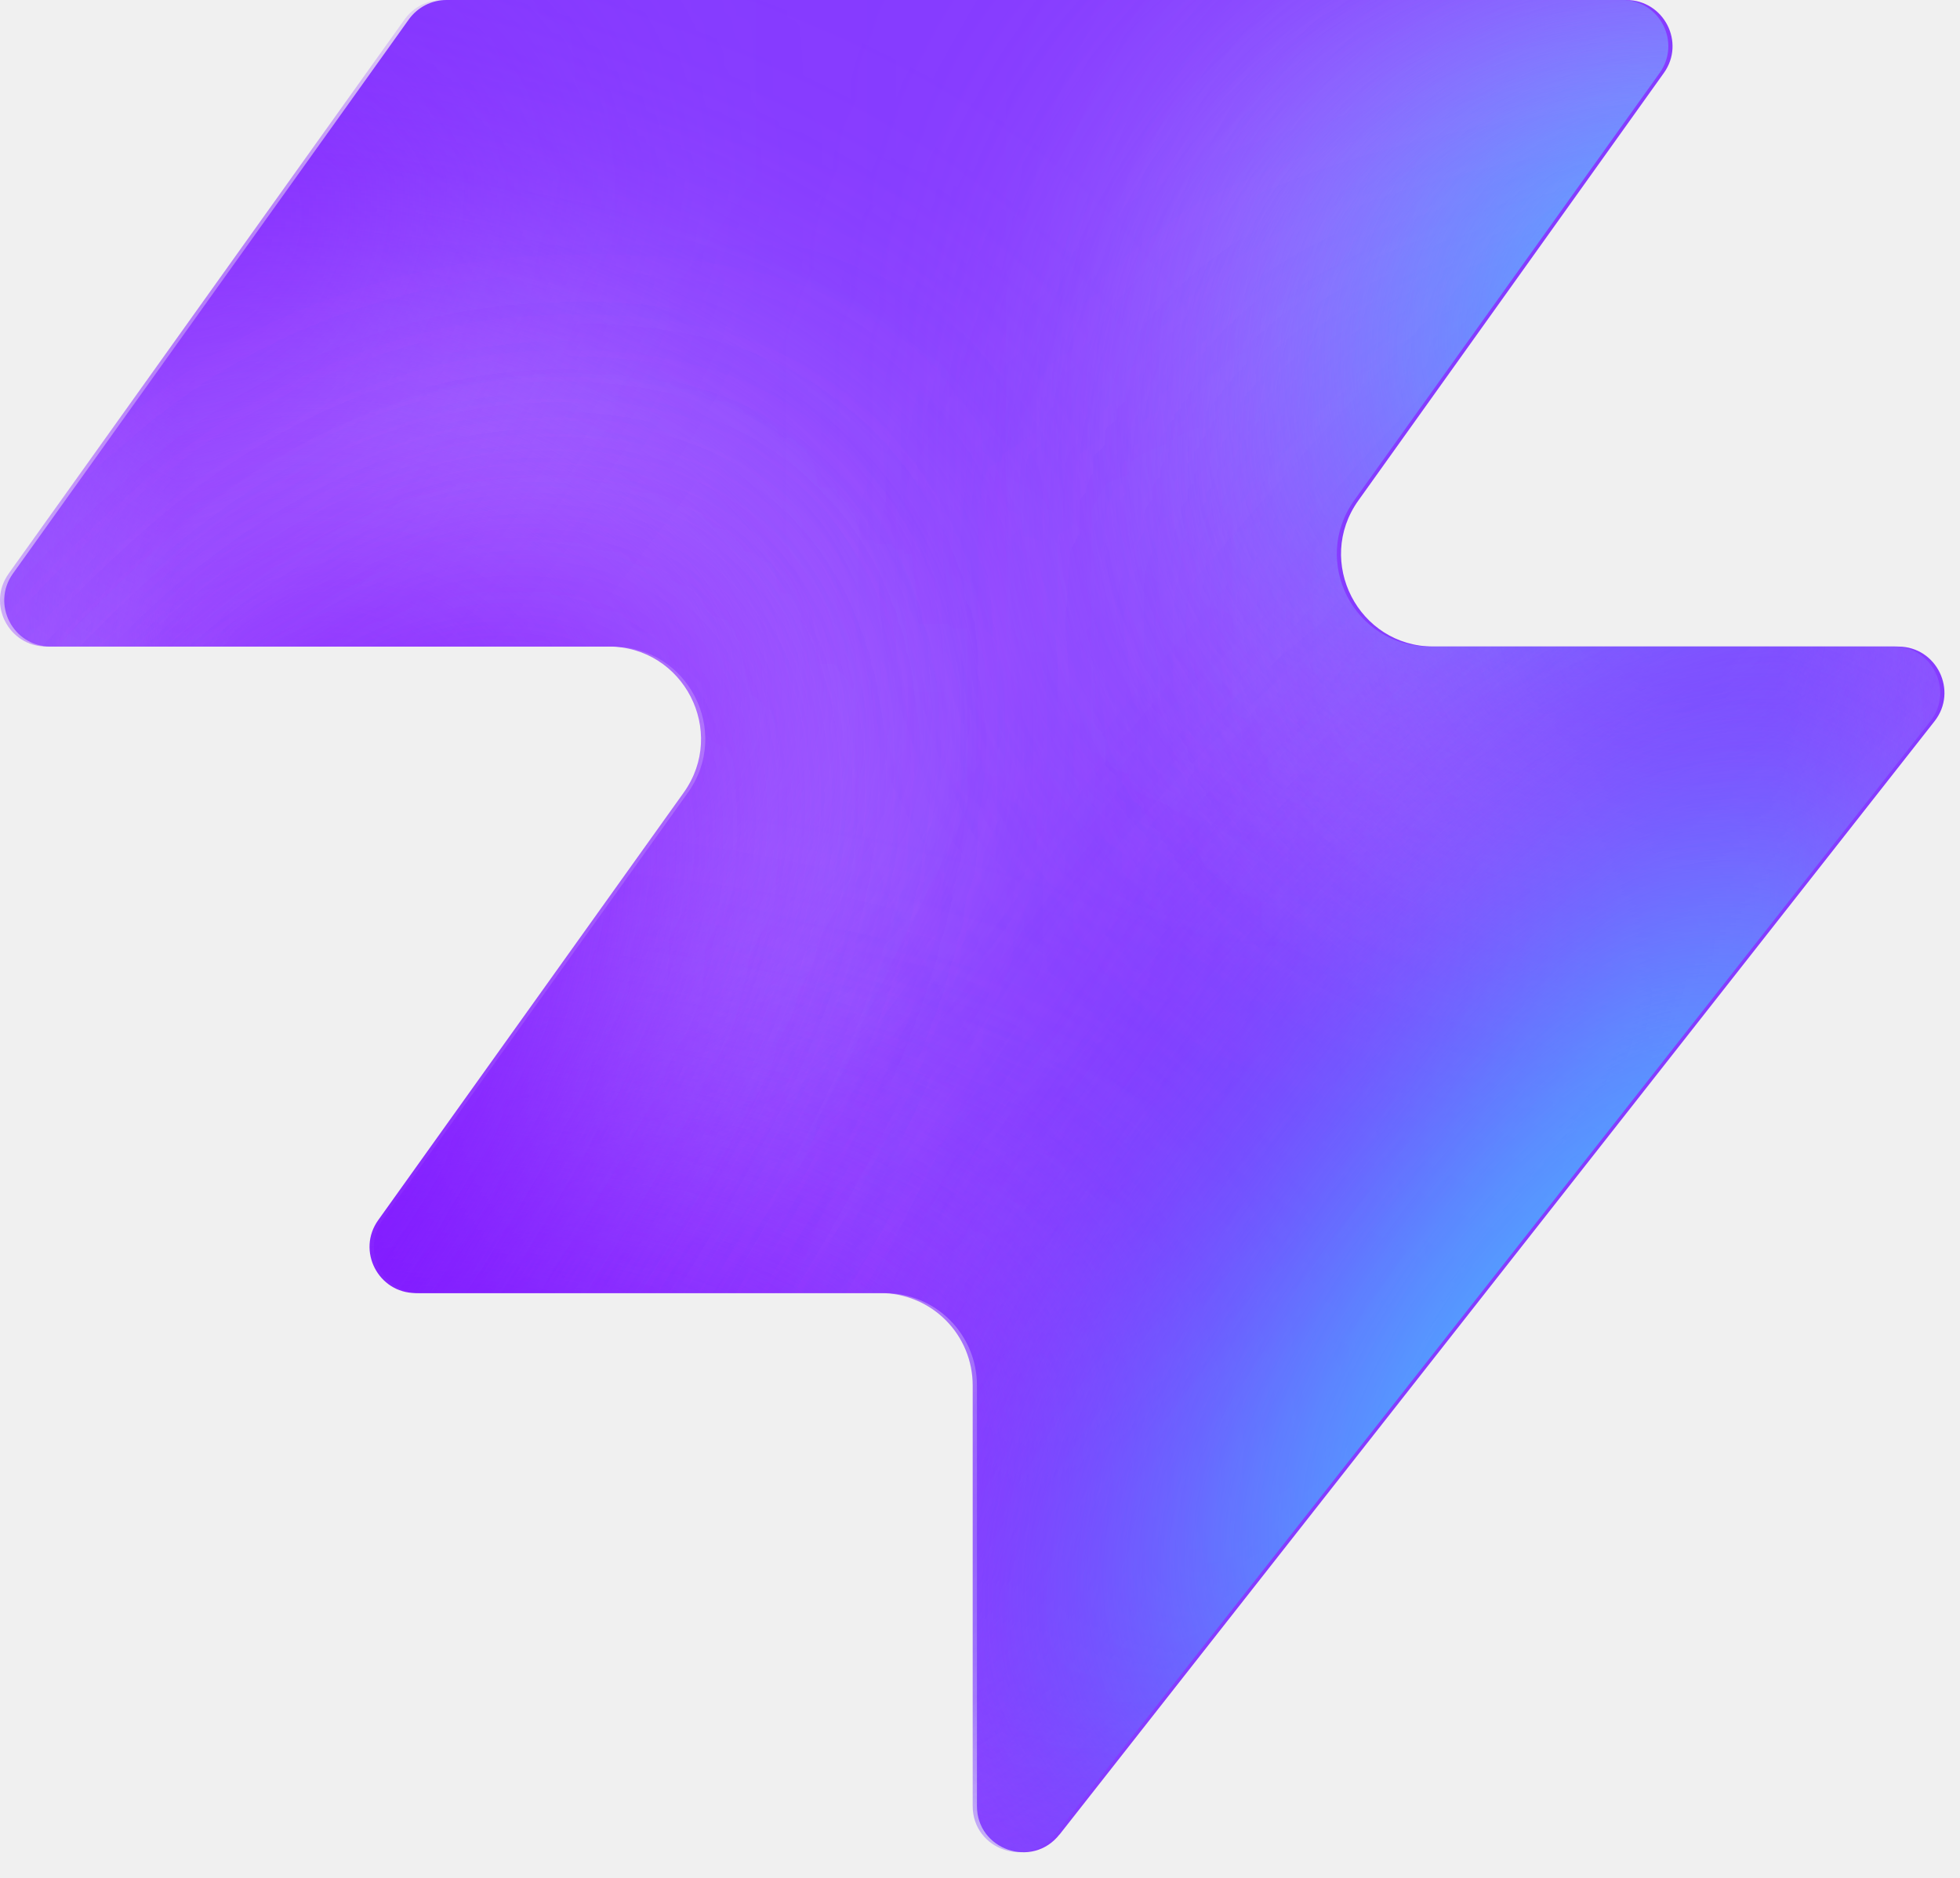
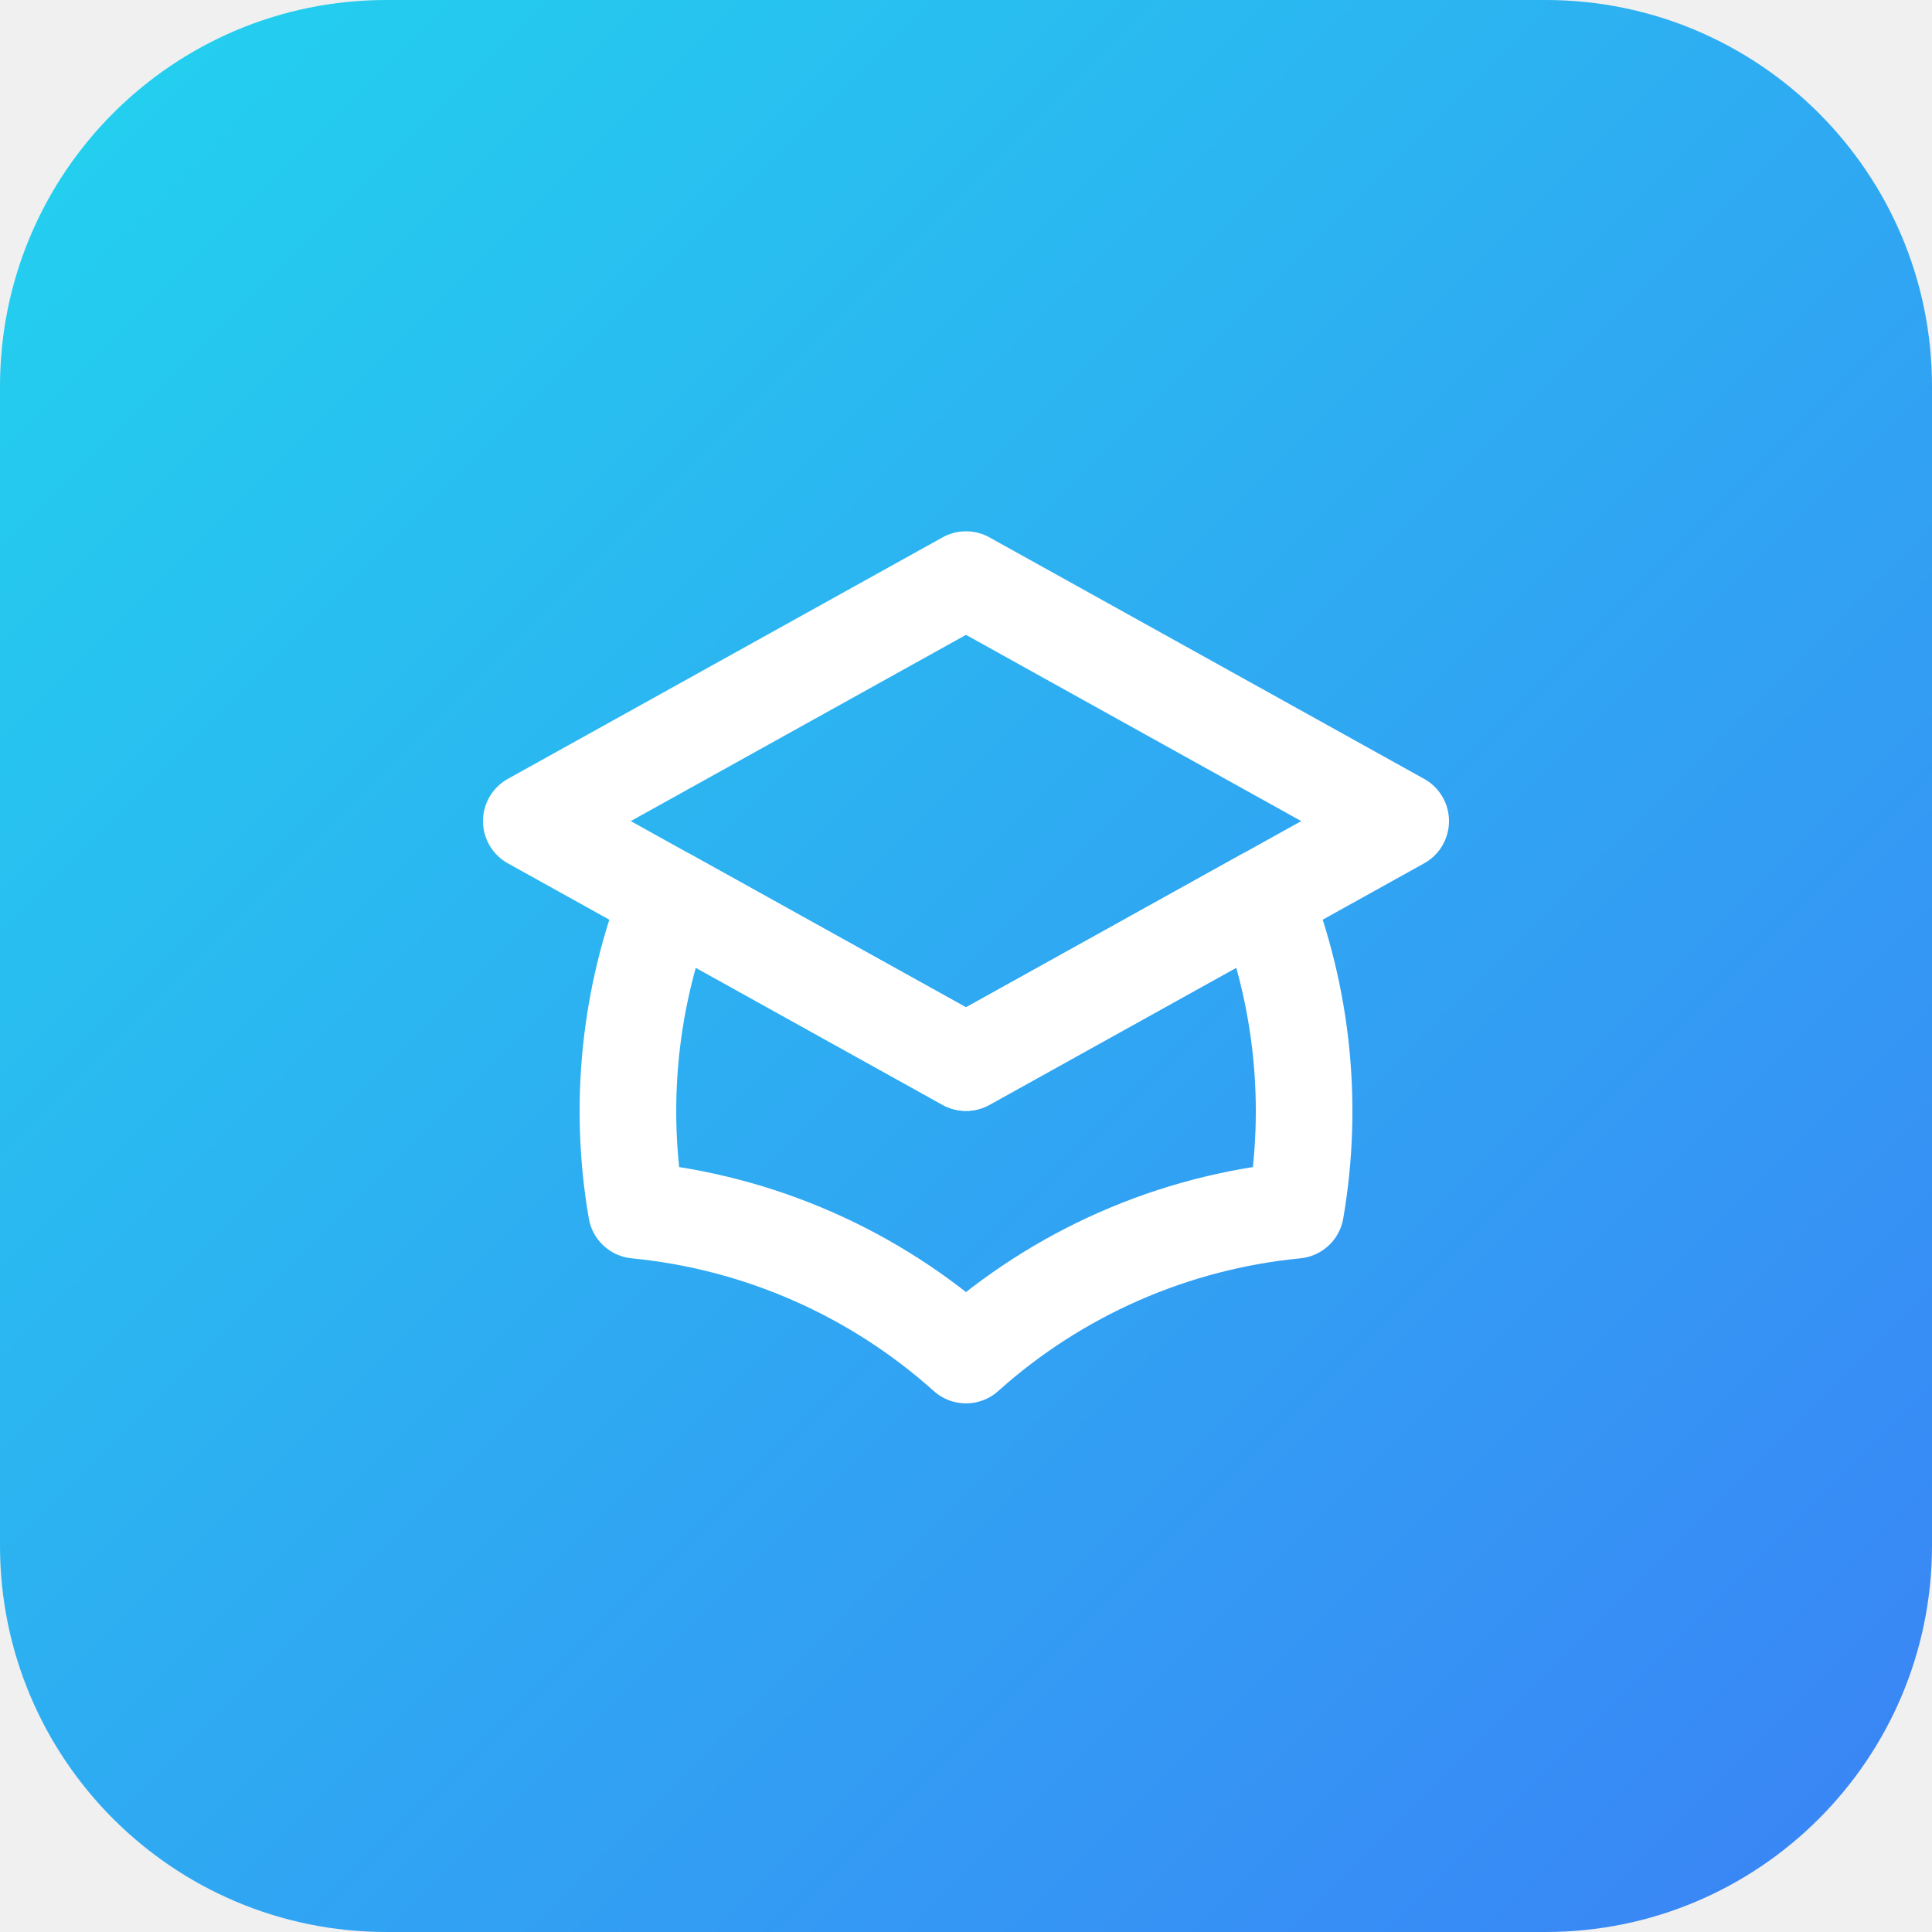
- <svg xmlns="http://www.w3.org/2000/svg" width="48" height="46" fill="none" viewBox="0 0 48 46">
-   <path fill="#863bff" d="M25.946 44.938c-.664.845-2.021.375-2.021-.698V33.937a2.26 2.26 0 0 0-2.262-2.262H10.287c-.92 0-1.456-1.04-.92-1.788l7.48-10.471c1.07-1.497 0-3.578-1.842-3.578H1.237c-.92 0-1.456-1.04-.92-1.788L10.013.474c.214-.297.556-.474.92-.474h28.894c.92 0 1.456 1.04.92 1.788l-7.48 10.471c-1.07 1.498 0 3.579 1.842 3.579h11.377c.943 0 1.473 1.088.89 1.83L25.947 44.94z" style="fill:#863bff;fill:color(display-p3 .525 .23 1);fill-opacity:1" />
-   <mask id="a" width="48" height="46" x="0" y="0" maskUnits="userSpaceOnUse" style="mask-type:alpha">
-     <path fill="#000" d="M25.842 44.938c-.664.844-2.021.375-2.021-.698V33.937a2.26 2.26 0 0 0-2.262-2.262H10.183c-.92 0-1.456-1.04-.92-1.788l7.48-10.471c1.07-1.498 0-3.579-1.842-3.579H1.133c-.92 0-1.456-1.04-.92-1.787L9.91.473c.214-.297.556-.474.92-.474h28.894c.92 0 1.456 1.04.92 1.788l-7.48 10.471c-1.07 1.498 0 3.578 1.842 3.578h11.377c.943 0 1.473 1.088.89 1.832L25.843 44.94z" style="fill:#000;fill-opacity:1" />
-   </mask>
-   <g mask="url(#a)">
-     <g filter="url(#b)">
-       <ellipse cx="5.508" cy="14.704" fill="#ede6ff" rx="5.508" ry="14.704" style="fill:#ede6ff;fill:color(display-p3 .927 .903 1);fill-opacity:1" transform="matrix(.00324 1 1 -.00324 -4.47 31.516)" />
-     </g>
-     <g filter="url(#c)">
-       <ellipse cx="10.399" cy="29.851" fill="#ede6ff" rx="10.399" ry="29.851" style="fill:#ede6ff;fill:color(display-p3 .927 .903 1);fill-opacity:1" transform="matrix(.00324 1 1 -.00324 -39.328 7.883)" />
-     </g>
-     <g filter="url(#d)">
-       <ellipse cx="5.508" cy="30.487" fill="#7e14ff" rx="5.508" ry="30.487" style="fill:#7e14ff;fill:color(display-p3 .492 .077 1);fill-opacity:1" transform="rotate(89.814 -25.913 -14.639)scale(1 -1)" />
-     </g>
-     <g filter="url(#e)">
-       <ellipse cx="5.508" cy="30.599" fill="#7e14ff" rx="5.508" ry="30.599" style="fill:#7e14ff;fill:color(display-p3 .492 .077 1);fill-opacity:1" transform="rotate(89.814 -32.644 -3.334)scale(1 -1)" />
-     </g>
-     <g filter="url(#f)">
-       <ellipse cx="5.508" cy="30.599" fill="#7e14ff" rx="5.508" ry="30.599" style="fill:#7e14ff;fill:color(display-p3 .492 .077 1);fill-opacity:1" transform="matrix(.00324 1 1 -.00324 -34.34 30.47)" />
-     </g>
-     <g filter="url(#g)">
-       <ellipse cx="14.072" cy="22.078" fill="#ede6ff" rx="14.072" ry="22.078" style="fill:#ede6ff;fill:color(display-p3 .927 .903 1);fill-opacity:1" transform="rotate(93.35 24.506 48.493)scale(-1 1)" />
-     </g>
-     <g filter="url(#h)">
-       <ellipse cx="3.47" cy="21.501" fill="#7e14ff" rx="3.47" ry="21.501" style="fill:#7e14ff;fill:color(display-p3 .492 .077 1);fill-opacity:1" transform="rotate(89.009 28.708 47.59)scale(-1 1)" />
-     </g>
-     <g filter="url(#i)">
-       <ellipse cx="3.47" cy="21.501" fill="#7e14ff" rx="3.47" ry="21.501" style="fill:#7e14ff;fill:color(display-p3 .492 .077 1);fill-opacity:1" transform="rotate(89.009 28.708 47.59)scale(-1 1)" />
-     </g>
-     <g filter="url(#j)">
-       <ellipse cx=".387" cy="8.972" fill="#7e14ff" rx="4.407" ry="29.108" style="fill:#7e14ff;fill:color(display-p3 .492 .077 1);fill-opacity:1" transform="rotate(39.51 .387 8.972)" />
-     </g>
-     <g filter="url(#k)">
-       <ellipse cx="47.523" cy="-6.092" fill="#7e14ff" rx="4.407" ry="29.108" style="fill:#7e14ff;fill:color(display-p3 .492 .077 1);fill-opacity:1" transform="rotate(37.892 47.523 -6.092)" />
-     </g>
-     <g filter="url(#l)">
-       <ellipse cx="41.412" cy="6.333" fill="#47bfff" rx="5.971" ry="9.665" style="fill:#47bfff;fill:color(display-p3 .28 .748 1);fill-opacity:1" transform="rotate(37.892 41.412 6.333)" />
-     </g>
-     <g filter="url(#m)">
-       <ellipse cx="-1.879" cy="38.332" fill="#7e14ff" rx="4.407" ry="29.108" style="fill:#7e14ff;fill:color(display-p3 .492 .077 1);fill-opacity:1" transform="rotate(37.892 -1.88 38.332)" />
-     </g>
-     <g filter="url(#n)">
-       <ellipse cx="-1.879" cy="38.332" fill="#7e14ff" rx="4.407" ry="29.108" style="fill:#7e14ff;fill:color(display-p3 .492 .077 1);fill-opacity:1" transform="rotate(37.892 -1.88 38.332)" />
-     </g>
-     <g filter="url(#o)">
-       <ellipse cx="35.651" cy="29.907" fill="#7e14ff" rx="4.407" ry="29.108" style="fill:#7e14ff;fill:color(display-p3 .492 .077 1);fill-opacity:1" transform="rotate(37.892 35.651 29.907)" />
-     </g>
-     <g filter="url(#p)">
-       <ellipse cx="38.418" cy="32.4" fill="#47bfff" rx="5.971" ry="15.297" style="fill:#47bfff;fill:color(display-p3 .28 .748 1);fill-opacity:1" transform="rotate(37.892 38.418 32.4)" />
-     </g>
+ <svg xmlns="http://www.w3.org/2000/svg" viewBox="0 0 40 40" fill="none">
+   <defs>
+     <linearGradient id="bg" x1="0" y1="0" x2="40" y2="40" gradientUnits="userSpaceOnUse">
+       <stop offset="0%" stop-color="#22d3ee" />
+       <stop offset="100%" stop-color="#3b82f6" />
+     </linearGradient>
+   </defs>
+   <rect width="40" height="40" rx="8" fill="url(#bg)" />
+   <g transform="translate(8, 8)" stroke="#ffffff" stroke-width="2" stroke-linecap="round" stroke-linejoin="round">
+     <path d="M12 14l9-5-9-5-9 5 9 5z" />
+     <path d="M12 14l6.16-3.422a12.083 12.083 0 01.665 6.479A11.952 11.952 0 0012 20.055a11.952 11.952 0 00-6.824-2.998 12.078 12.078 0 01.665-6.479L12 14z" />
  </g>
-   <defs>
-     <filter id="b" width="60.045" height="41.654" x="-19.77" y="16.149" color-interpolation-filters="sRGB" filterUnits="userSpaceOnUse">
-       <feFlood flood-opacity="0" result="BackgroundImageFix" />
-       <feBlend in="SourceGraphic" in2="BackgroundImageFix" result="shape" />
-       <feGaussianBlur result="effect1_foregroundBlur_2002_17158" stdDeviation="7.659" />
-     </filter>
-     <filter id="c" width="90.34" height="51.437" x="-54.613" y="-7.533" color-interpolation-filters="sRGB" filterUnits="userSpaceOnUse">
-       <feFlood flood-opacity="0" result="BackgroundImageFix" />
-       <feBlend in="SourceGraphic" in2="BackgroundImageFix" result="shape" />
-       <feGaussianBlur result="effect1_foregroundBlur_2002_17158" stdDeviation="7.659" />
-     </filter>
-     <filter id="d" width="79.355" height="29.4" x="-49.64" y="2.03" color-interpolation-filters="sRGB" filterUnits="userSpaceOnUse">
-       <feFlood flood-opacity="0" result="BackgroundImageFix" />
-       <feBlend in="SourceGraphic" in2="BackgroundImageFix" result="shape" />
-       <feGaussianBlur result="effect1_foregroundBlur_2002_17158" stdDeviation="4.596" />
-     </filter>
-     <filter id="e" width="79.579" height="29.4" x="-45.045" y="20.029" color-interpolation-filters="sRGB" filterUnits="userSpaceOnUse">
-       <feFlood flood-opacity="0" result="BackgroundImageFix" />
-       <feBlend in="SourceGraphic" in2="BackgroundImageFix" result="shape" />
-       <feGaussianBlur result="effect1_foregroundBlur_2002_17158" stdDeviation="4.596" />
-     </filter>
-     <filter id="f" width="79.579" height="29.4" x="-43.513" y="21.178" color-interpolation-filters="sRGB" filterUnits="userSpaceOnUse">
-       <feFlood flood-opacity="0" result="BackgroundImageFix" />
-       <feBlend in="SourceGraphic" in2="BackgroundImageFix" result="shape" />
-       <feGaussianBlur result="effect1_foregroundBlur_2002_17158" stdDeviation="4.596" />
-     </filter>
-     <filter id="g" width="74.749" height="58.852" x="15.756" y="-17.901" color-interpolation-filters="sRGB" filterUnits="userSpaceOnUse">
-       <feFlood flood-opacity="0" result="BackgroundImageFix" />
-       <feBlend in="SourceGraphic" in2="BackgroundImageFix" result="shape" />
-       <feGaussianBlur result="effect1_foregroundBlur_2002_17158" stdDeviation="7.659" />
-     </filter>
-     <filter id="h" width="61.377" height="25.362" x="23.548" y="2.284" color-interpolation-filters="sRGB" filterUnits="userSpaceOnUse">
-       <feFlood flood-opacity="0" result="BackgroundImageFix" />
-       <feBlend in="SourceGraphic" in2="BackgroundImageFix" result="shape" />
-       <feGaussianBlur result="effect1_foregroundBlur_2002_17158" stdDeviation="4.596" />
-     </filter>
-     <filter id="i" width="61.377" height="25.362" x="23.548" y="2.284" color-interpolation-filters="sRGB" filterUnits="userSpaceOnUse">
-       <feFlood flood-opacity="0" result="BackgroundImageFix" />
-       <feBlend in="SourceGraphic" in2="BackgroundImageFix" result="shape" />
-       <feGaussianBlur result="effect1_foregroundBlur_2002_17158" stdDeviation="4.596" />
-     </filter>
-     <filter id="j" width="56.045" height="63.649" x="-27.636" y="-22.853" color-interpolation-filters="sRGB" filterUnits="userSpaceOnUse">
-       <feFlood flood-opacity="0" result="BackgroundImageFix" />
-       <feBlend in="SourceGraphic" in2="BackgroundImageFix" result="shape" />
-       <feGaussianBlur result="effect1_foregroundBlur_2002_17158" stdDeviation="4.596" />
-     </filter>
-     <filter id="k" width="54.814" height="64.646" x="20.116" y="-38.415" color-interpolation-filters="sRGB" filterUnits="userSpaceOnUse">
-       <feFlood flood-opacity="0" result="BackgroundImageFix" />
-       <feBlend in="SourceGraphic" in2="BackgroundImageFix" result="shape" />
-       <feGaussianBlur result="effect1_foregroundBlur_2002_17158" stdDeviation="4.596" />
-     </filter>
-     <filter id="l" width="33.541" height="35.313" x="24.641" y="-11.323" color-interpolation-filters="sRGB" filterUnits="userSpaceOnUse">
-       <feFlood flood-opacity="0" result="BackgroundImageFix" />
-       <feBlend in="SourceGraphic" in2="BackgroundImageFix" result="shape" />
-       <feGaussianBlur result="effect1_foregroundBlur_2002_17158" stdDeviation="4.596" />
-     </filter>
-     <filter id="m" width="54.814" height="64.646" x="-29.286" y="6.009" color-interpolation-filters="sRGB" filterUnits="userSpaceOnUse">
-       <feFlood flood-opacity="0" result="BackgroundImageFix" />
-       <feBlend in="SourceGraphic" in2="BackgroundImageFix" result="shape" />
-       <feGaussianBlur result="effect1_foregroundBlur_2002_17158" stdDeviation="4.596" />
-     </filter>
-     <filter id="n" width="54.814" height="64.646" x="-29.286" y="6.009" color-interpolation-filters="sRGB" filterUnits="userSpaceOnUse">
-       <feFlood flood-opacity="0" result="BackgroundImageFix" />
-       <feBlend in="SourceGraphic" in2="BackgroundImageFix" result="shape" />
-       <feGaussianBlur result="effect1_foregroundBlur_2002_17158" stdDeviation="4.596" />
-     </filter>
-     <filter id="o" width="54.814" height="64.646" x="8.244" y="-2.416" color-interpolation-filters="sRGB" filterUnits="userSpaceOnUse">
-       <feFlood flood-opacity="0" result="BackgroundImageFix" />
-       <feBlend in="SourceGraphic" in2="BackgroundImageFix" result="shape" />
-       <feGaussianBlur result="effect1_foregroundBlur_2002_17158" stdDeviation="4.596" />
-     </filter>
-     <filter id="p" width="39.409" height="43.623" x="18.713" y="10.588" color-interpolation-filters="sRGB" filterUnits="userSpaceOnUse">
-       <feFlood flood-opacity="0" result="BackgroundImageFix" />
-       <feBlend in="SourceGraphic" in2="BackgroundImageFix" result="shape" />
-       <feGaussianBlur result="effect1_foregroundBlur_2002_17158" stdDeviation="4.596" />
-     </filter>
-   </defs>
</svg>
